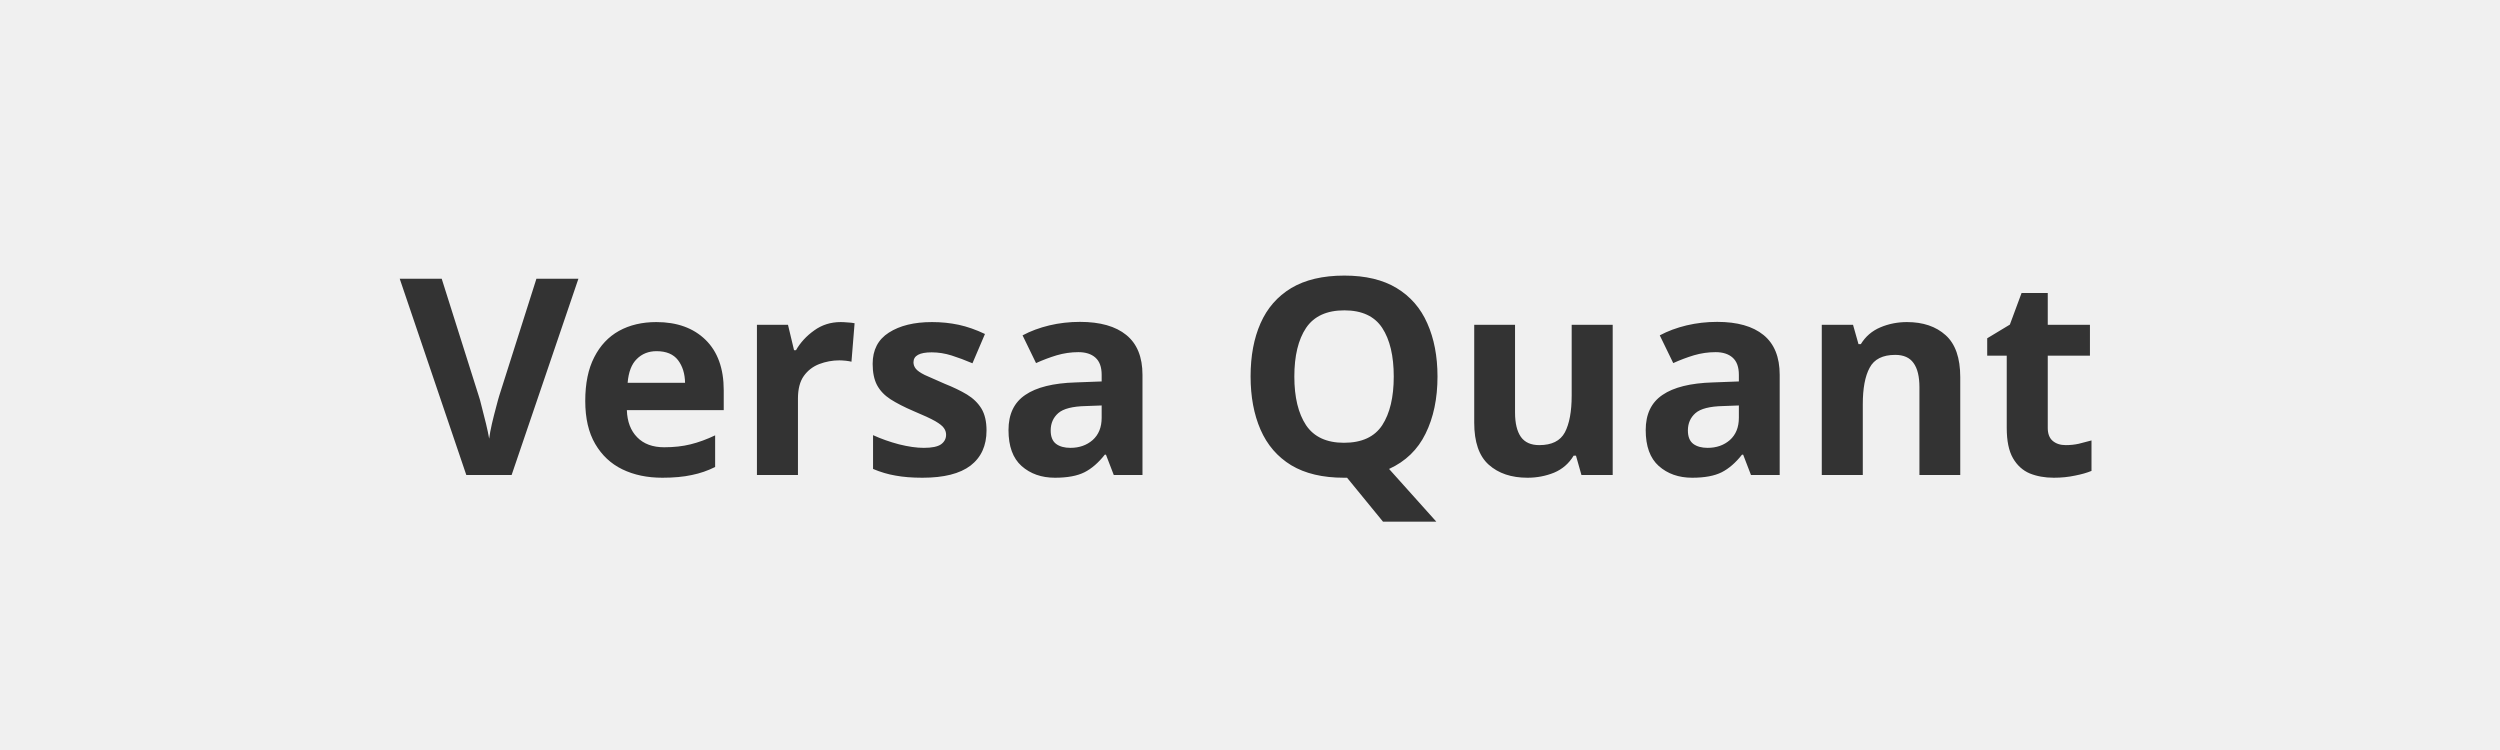
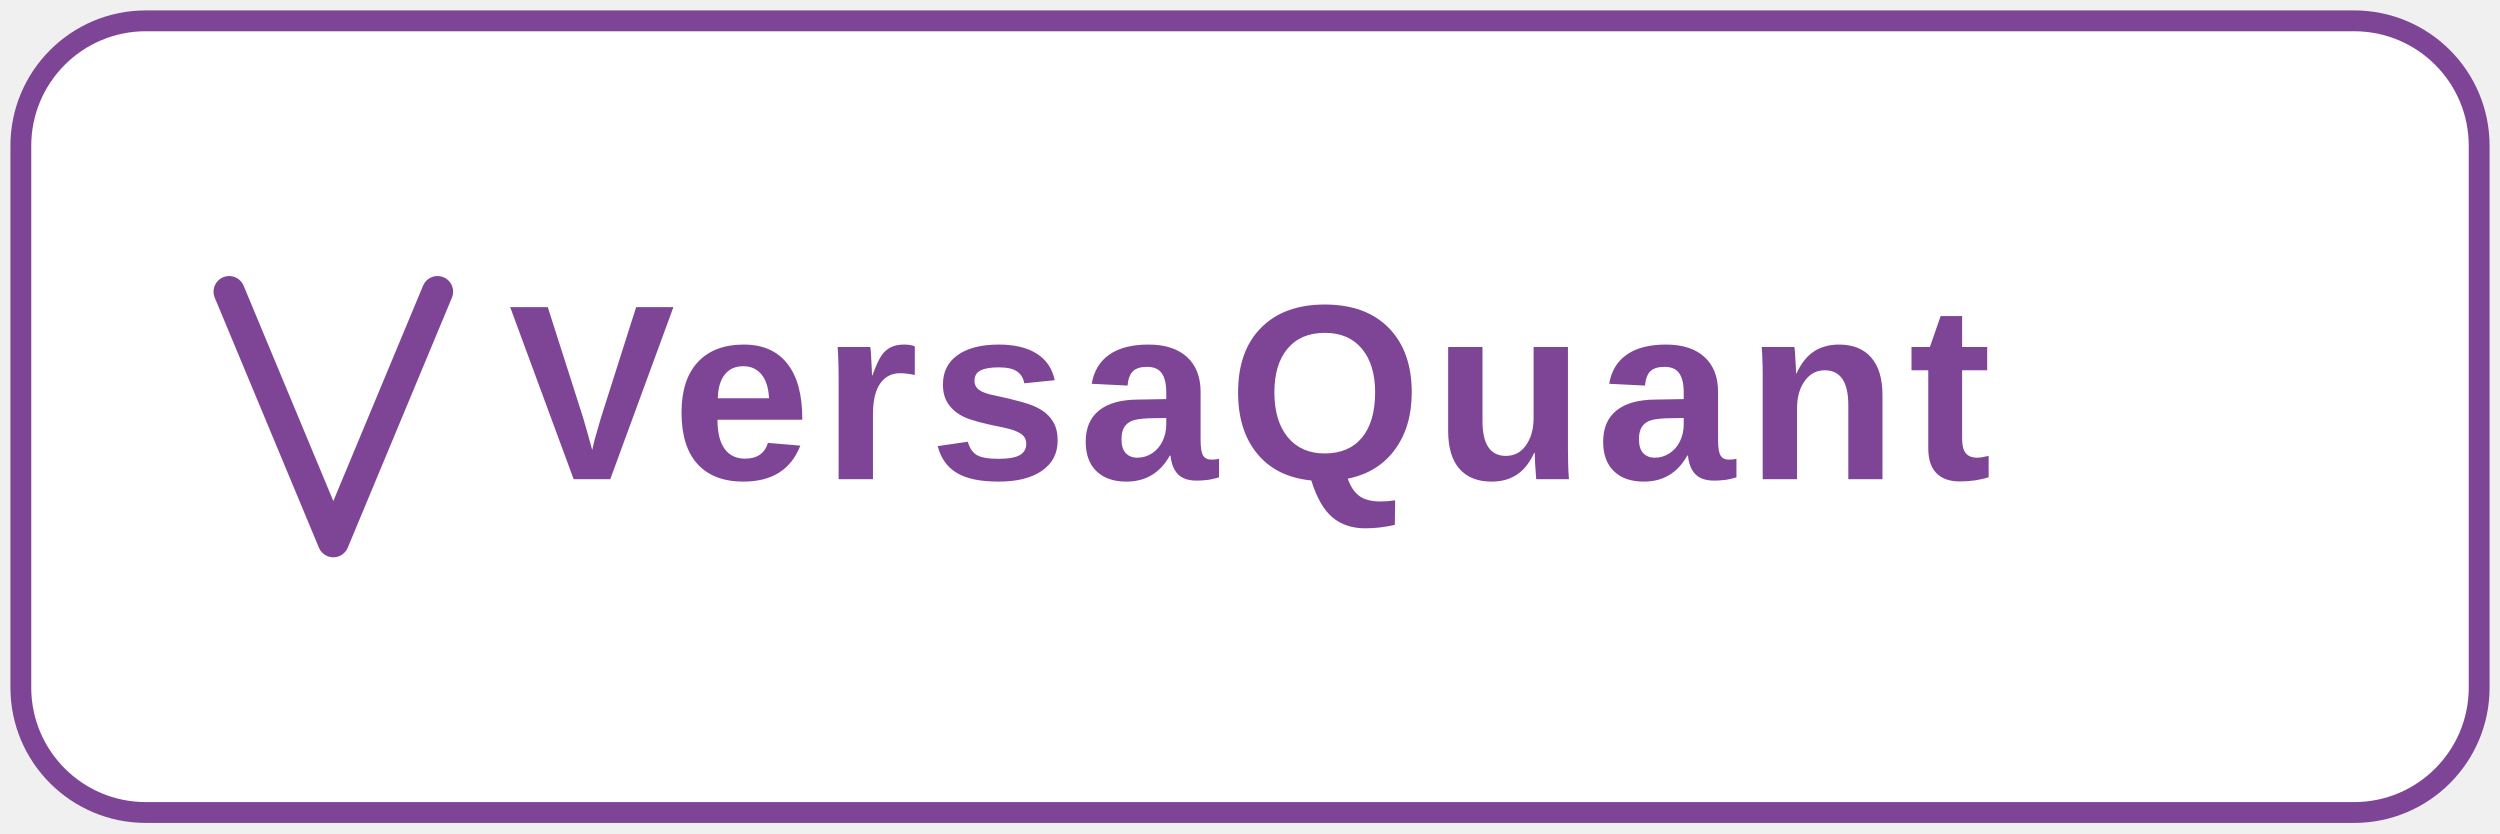
- <svg xmlns="http://www.w3.org/2000/svg" viewBox="0 0 200 60" fill="none">
-   <rect width="200" height="60" rx="8" fill="#f0f0f0" />
-   <text x="100" y="38" text-anchor="middle" fill="#333" font-size="22" font-family="sans-serif" font-weight="bold">Versa Quant</text>
+ <svg xmlns="http://www.w3.org/2000/svg" viewBox="0 0 240 80" fill="none">
+   <rect x="2" y="2" width="236" height="76" rx="12" fill="white" stroke="#7e4596" stroke-width="2" />
+   <text x="120" y="46" text-anchor="middle" fill="#7e4596" font-size="24" font-family="Arial, sans-serif" font-weight="bold" letter-spacing="1">VersaQuant</text>
+   <path d="M22 28l10 24 10-24" stroke="#7e4596" stroke-width="3" stroke-linecap="round" stroke-linejoin="round" fill="none" />
</svg>
